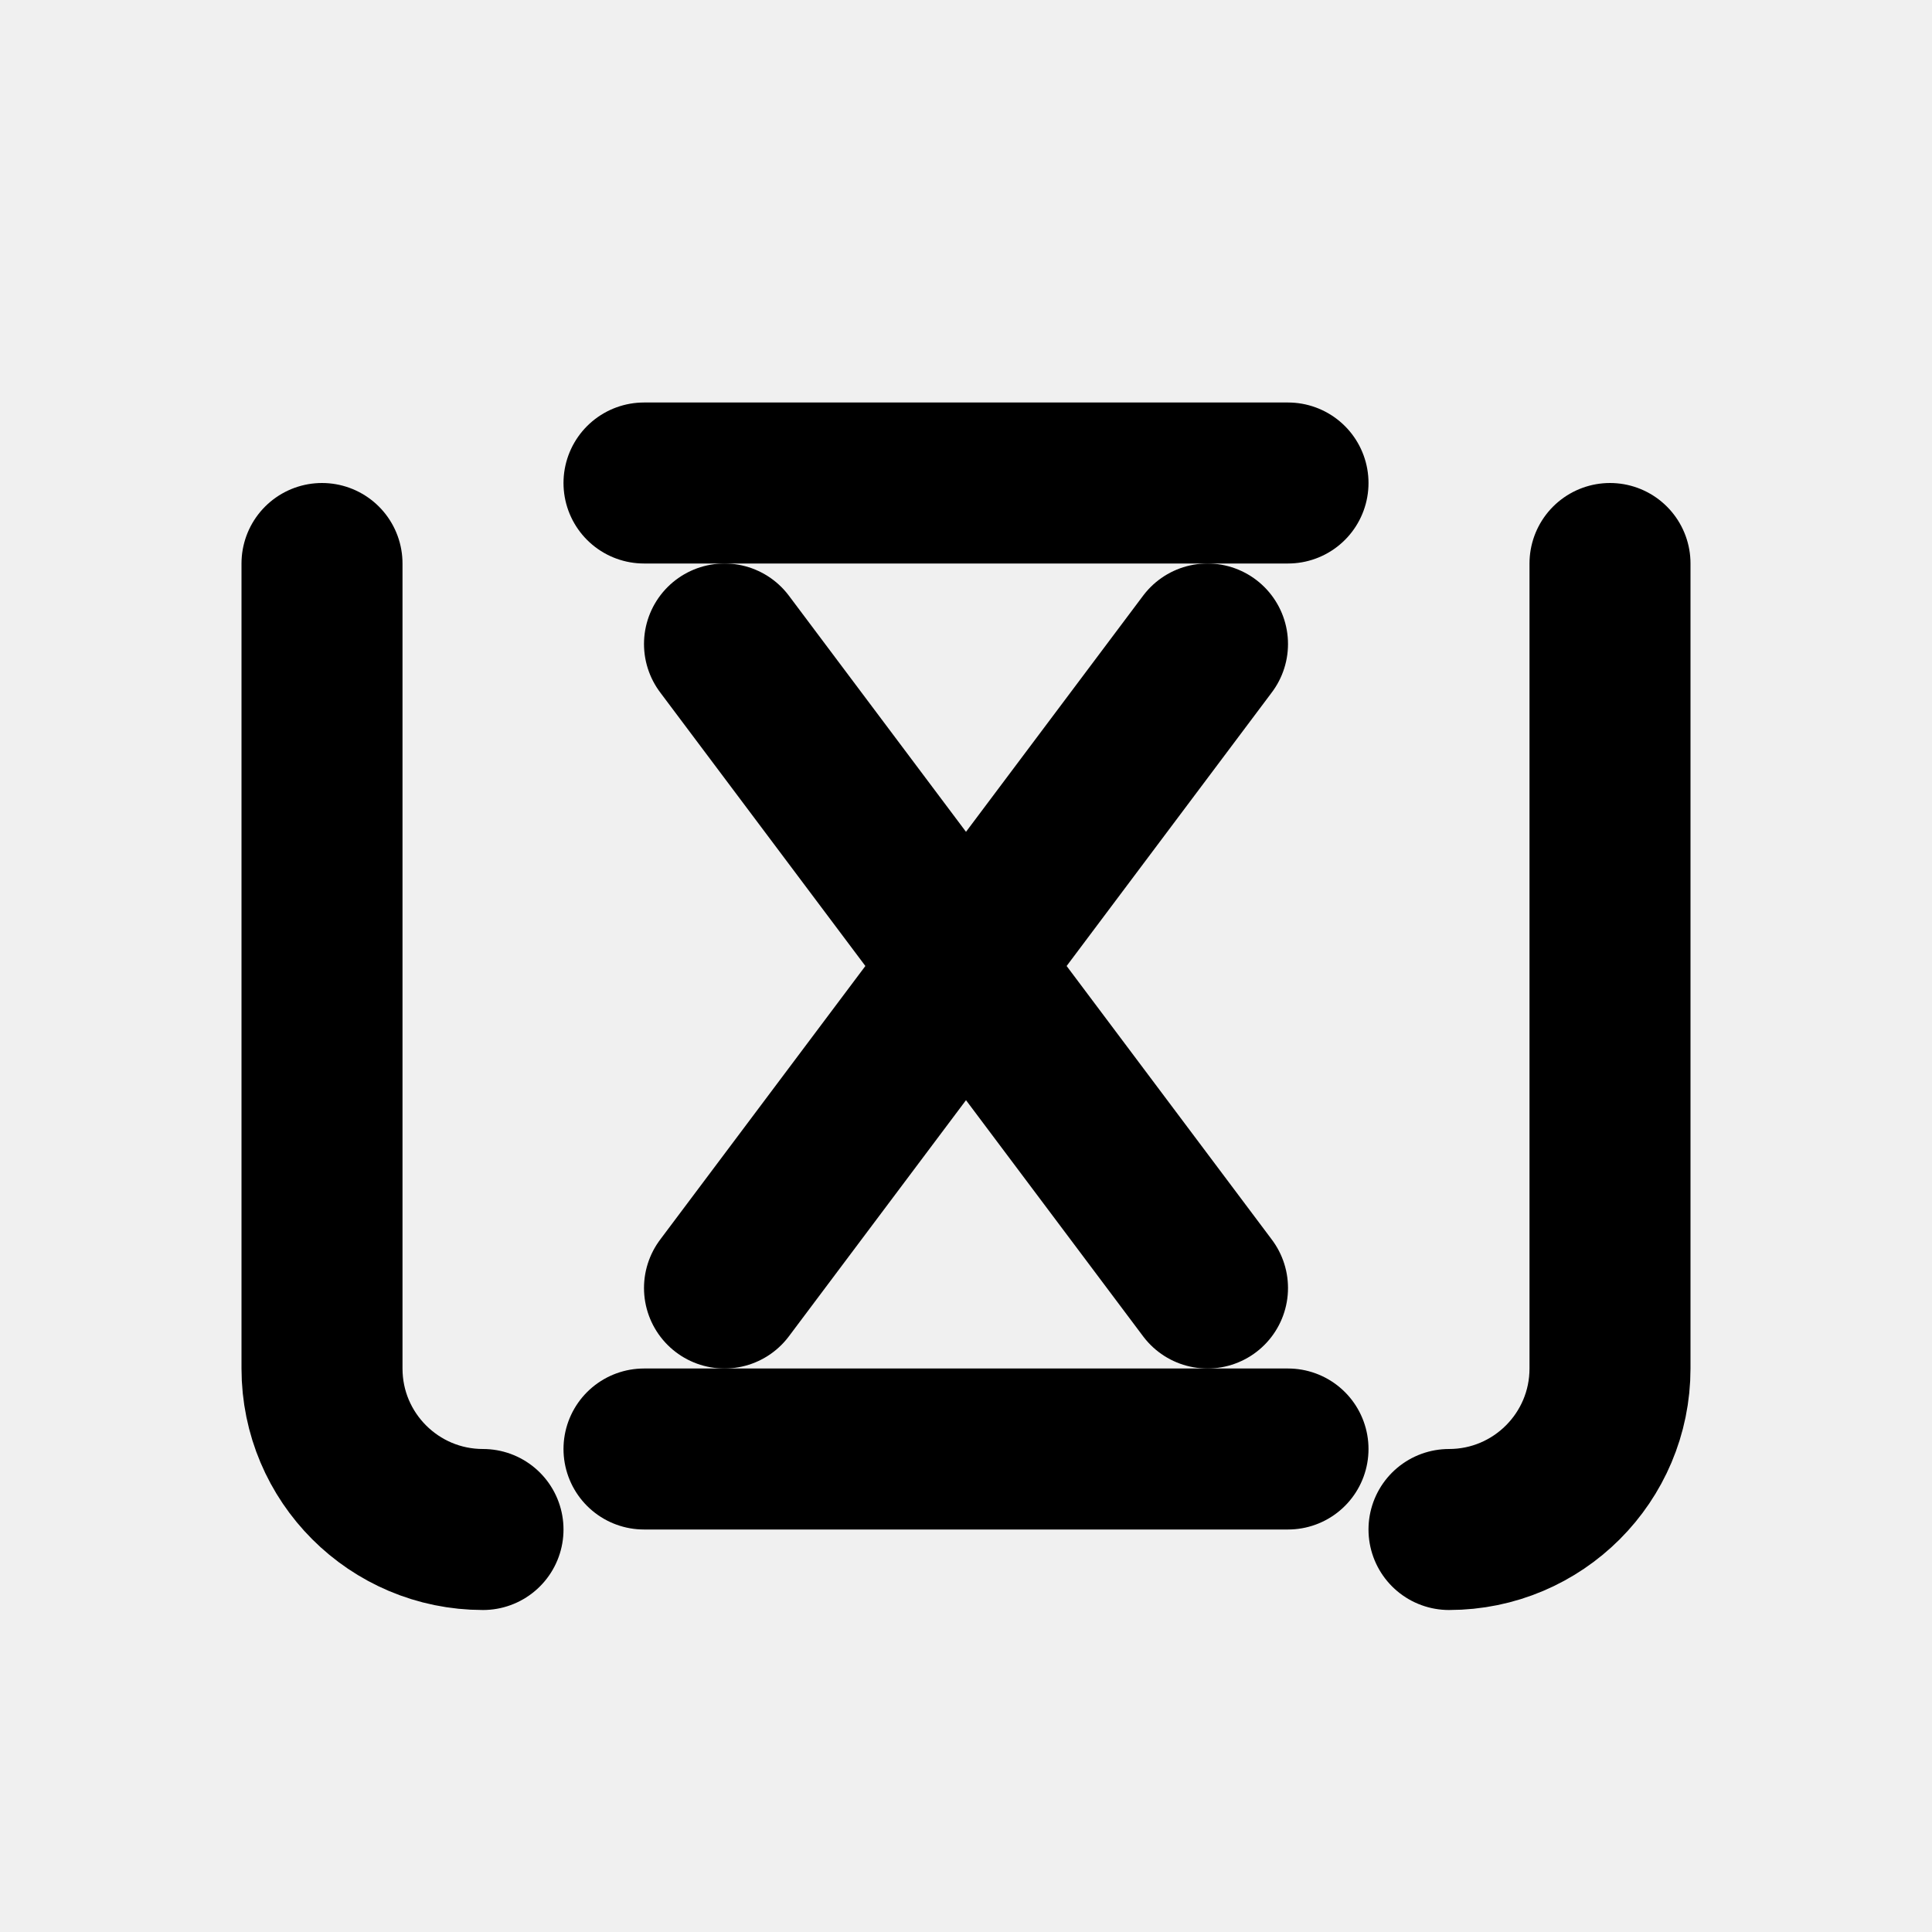
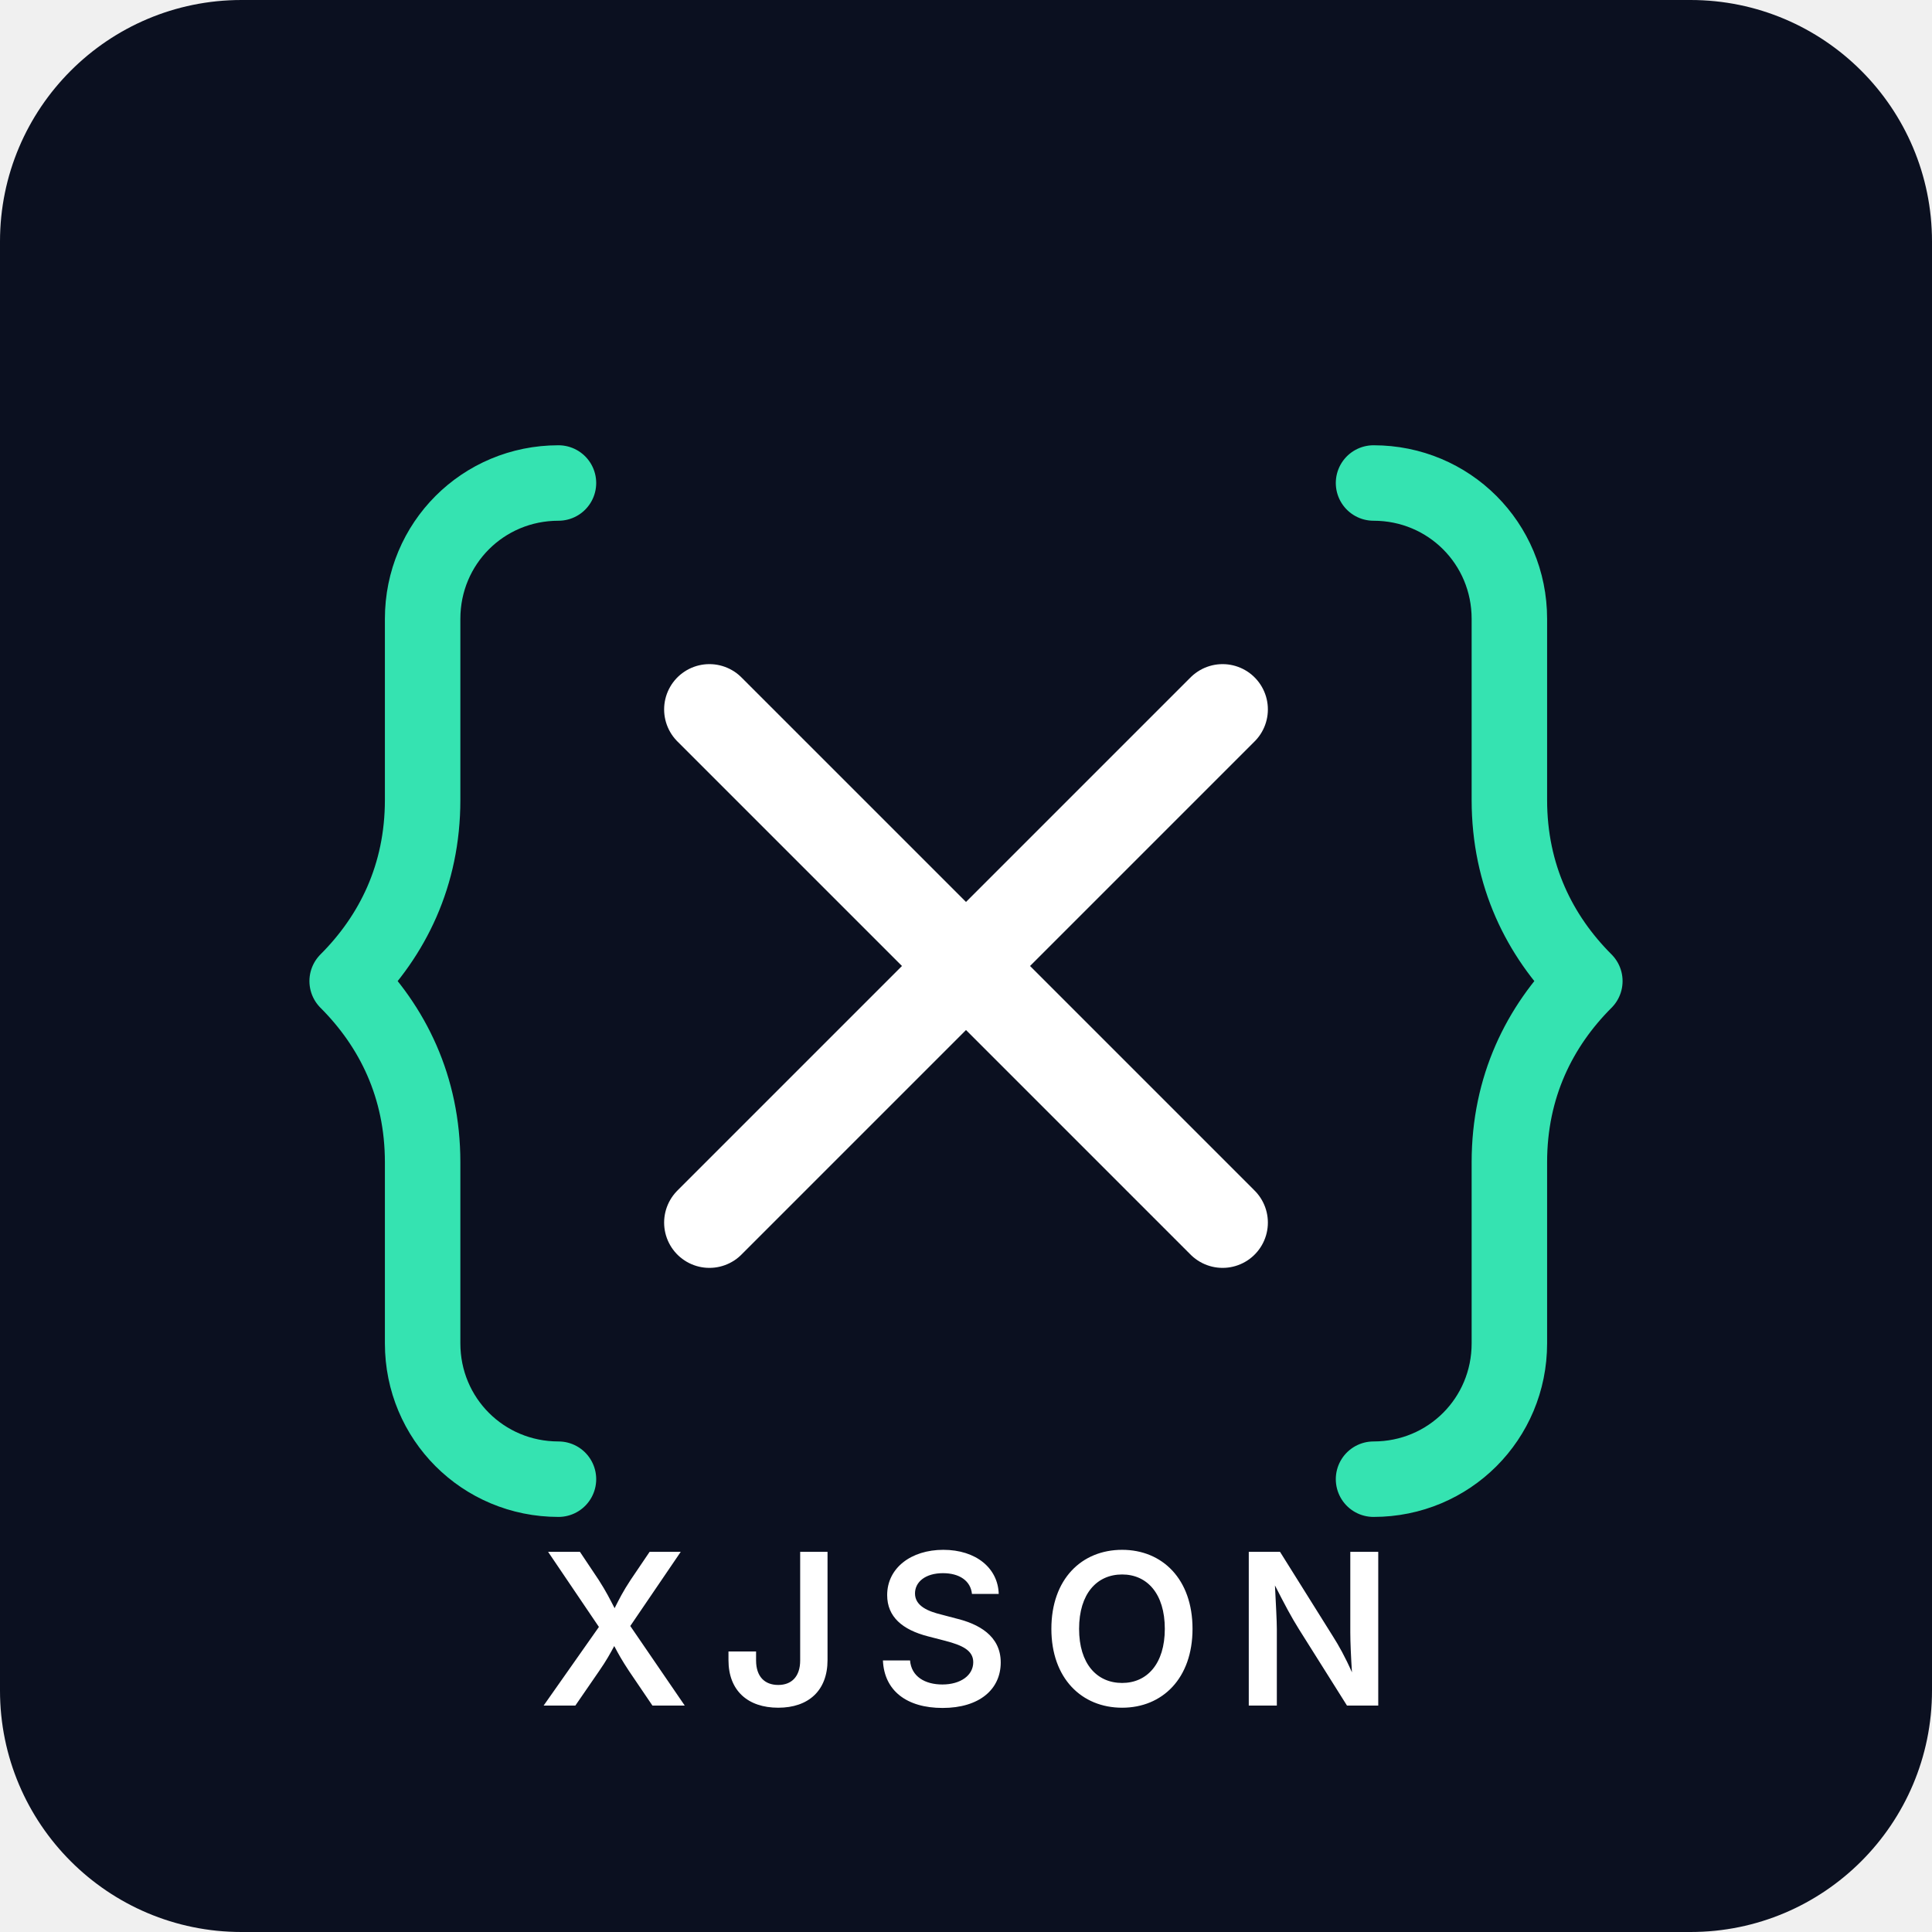
- <svg xmlns="http://www.w3.org/2000/svg" viewBox="0 0 24 24" fill="none" stroke="currentColor" stroke-width="2" stroke-linecap="round" stroke-linejoin="round" aria-label="XJSON">
-   <path d="M4 7v10a2 2 0 0 0 2 2" />
-   <path d="M20 7v10a2 2 0 0 1-2 2" />
-   <path d="M9 8l6 8" />
-   <path d="M15 8l-6 8" />
-   <path d="M8 6h8" />
-   <path d="M8 18h8" />
+ <svg xmlns="http://www.w3.org/2000/svg" width="256" height="256" viewBox="0 0 256 256" role="img" aria-labelledby="title desc">
+   <rect x="0" y="0" width="256" height="256" rx="32" fill="#0B1020" />
+   <path d="M74 64            c-10 0-18 8-18 18v24            c0 10-4 18-10 24            c6 6 10 14 10 24v24            c0 10 8 18 18 18" fill="none" stroke="#35E3B1" stroke-width="10" stroke-linecap="round" stroke-linejoin="round" />
+   <path d="M182 64            c10 0 18 8 18 18v24            c0 10 4 18 10 24            c-6 6-10 14-10 24v24            c0 10-8 18-18 18" fill="none" stroke="#35E3B1" stroke-width="10" stroke-linecap="round" stroke-linejoin="round" />
+   <g transform="translate(128 128) rotate(0)">
+     <path d="M-34 -34 L34 34" stroke="#FFFFFF" stroke-width="12" stroke-linecap="round" />
+     <path d="M34 -34 L-34 34" stroke="#FFFFFF" stroke-width="12" stroke-linecap="round" />
+   </g>
+   <g font-family="system-ui, -apple-system, BlinkMacSystemFont, 'Segoe UI', sans-serif" font-size="28" font-weight="600" text-anchor="middle" fill="#FFFFFF">
+     <text x="128" y="226" letter-spacing="4">XJSON</text>
+   </g>
</svg>
